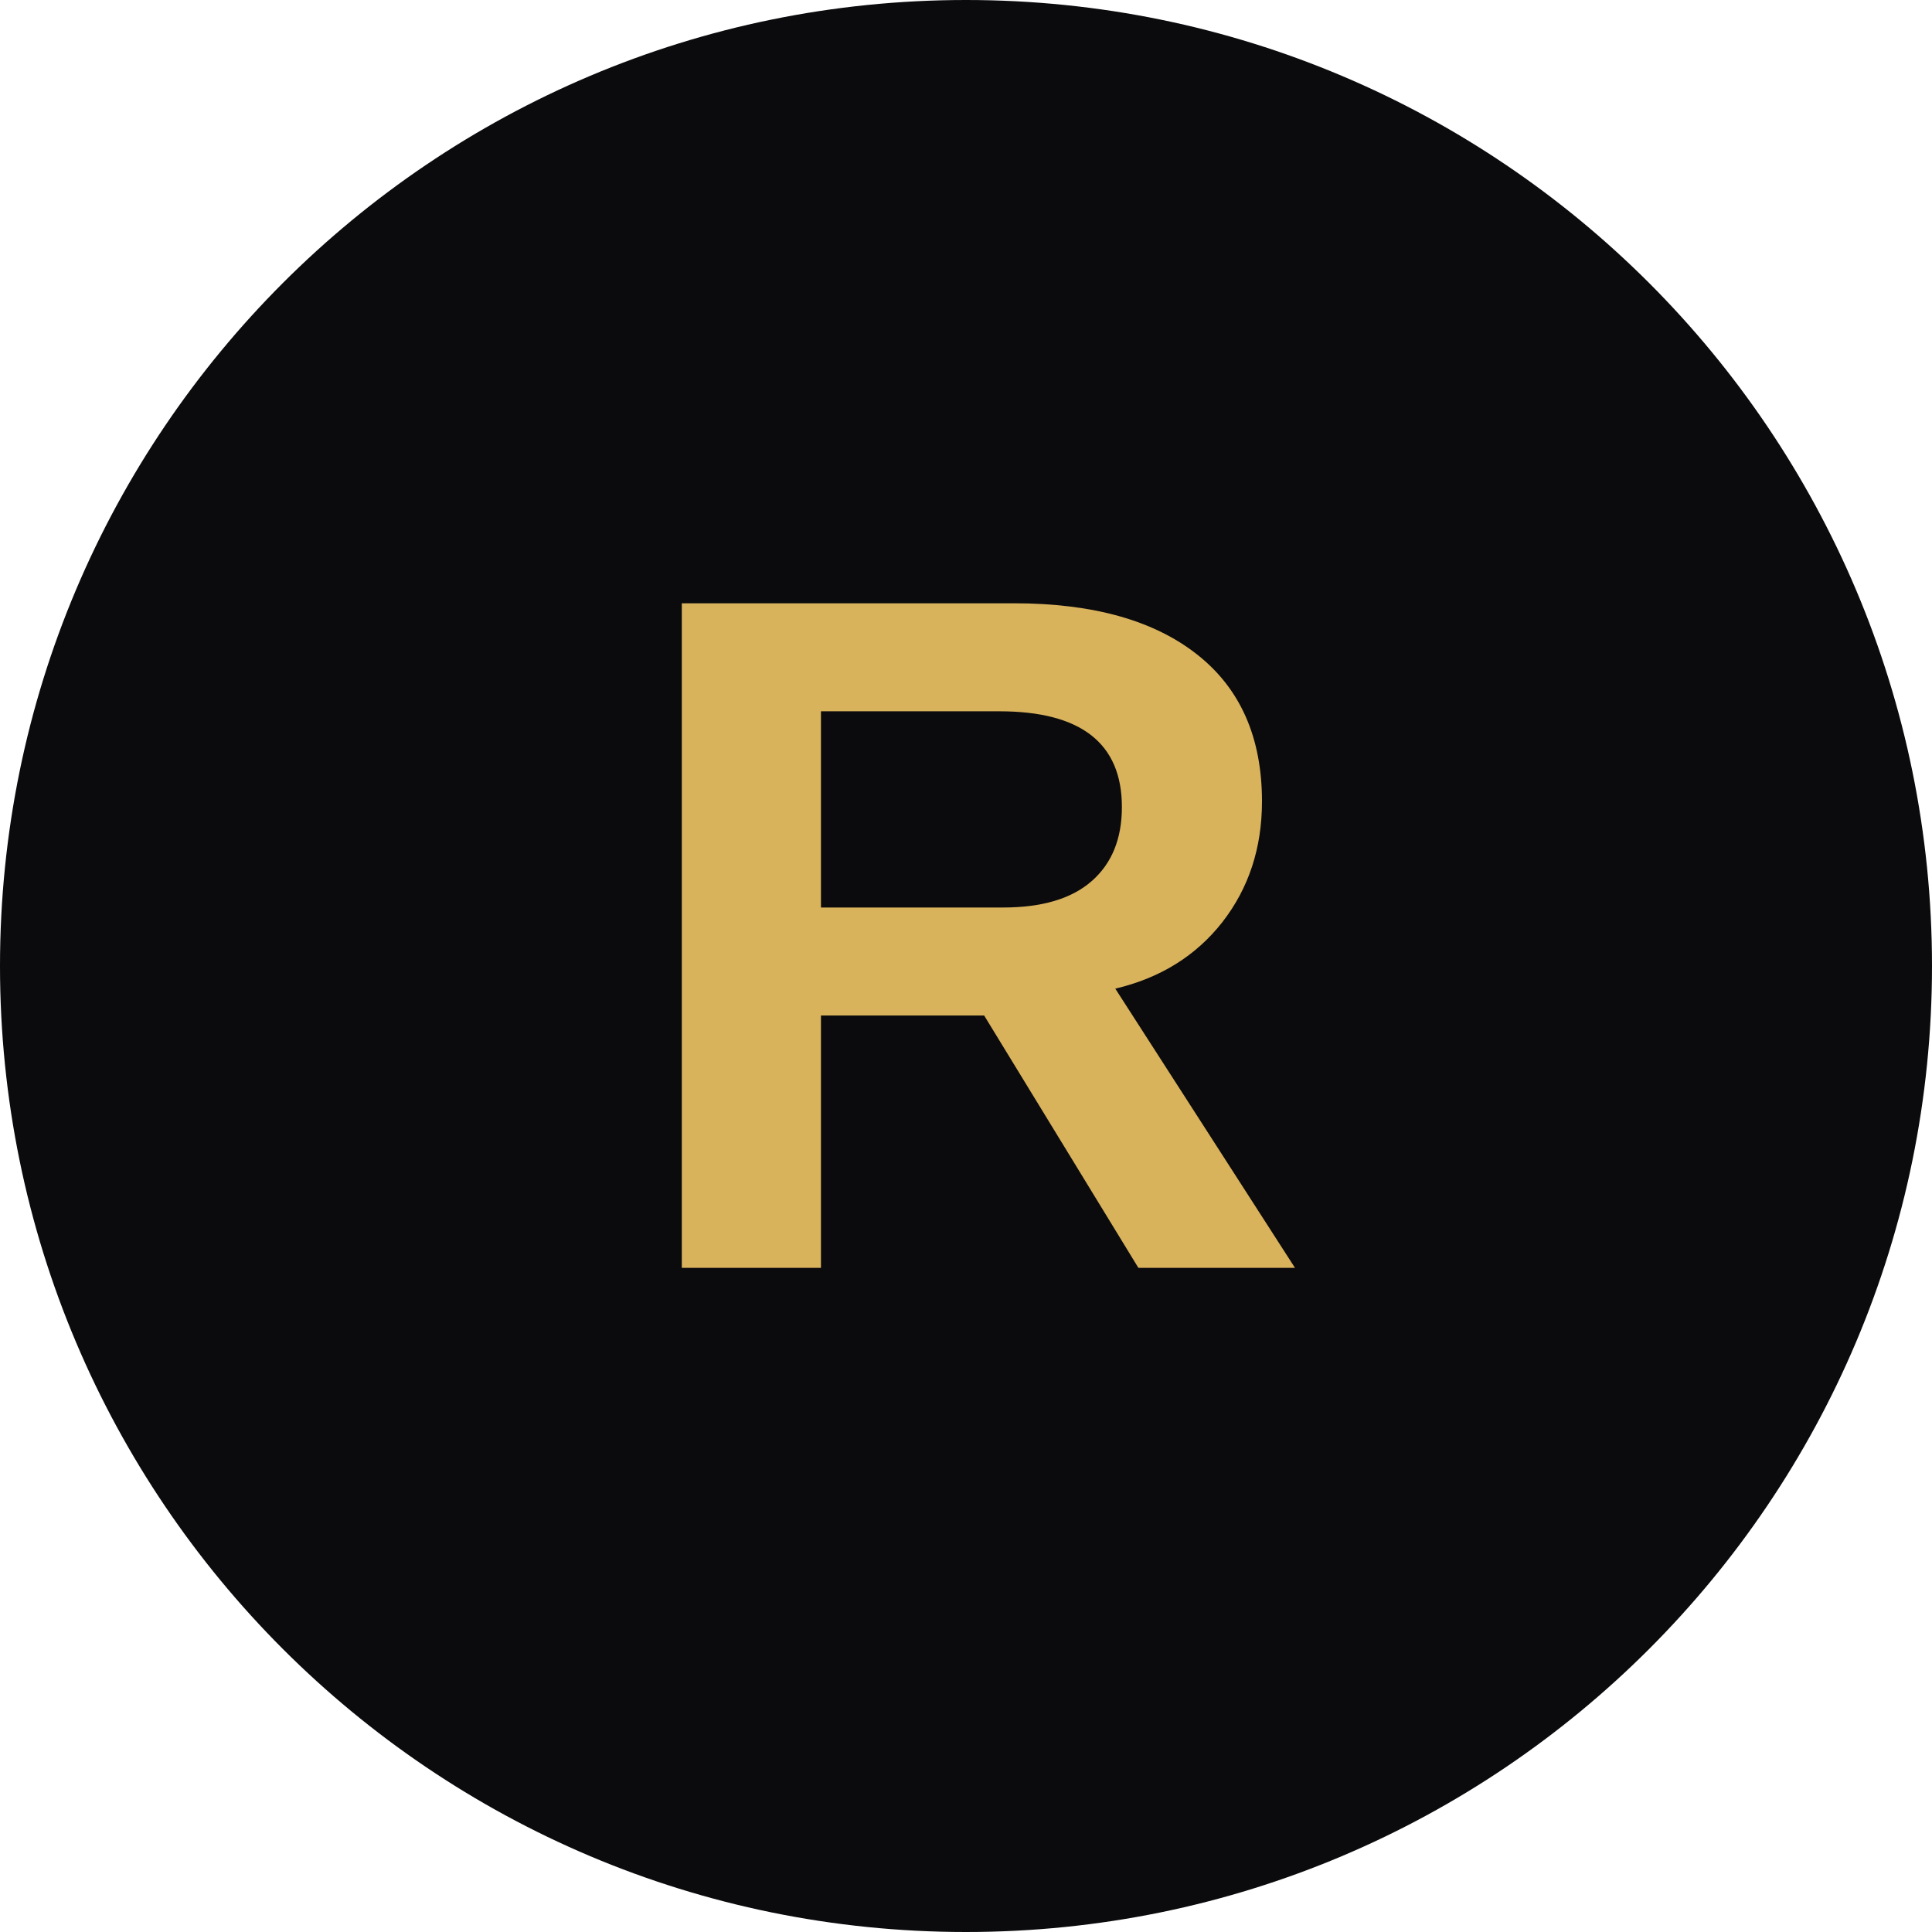
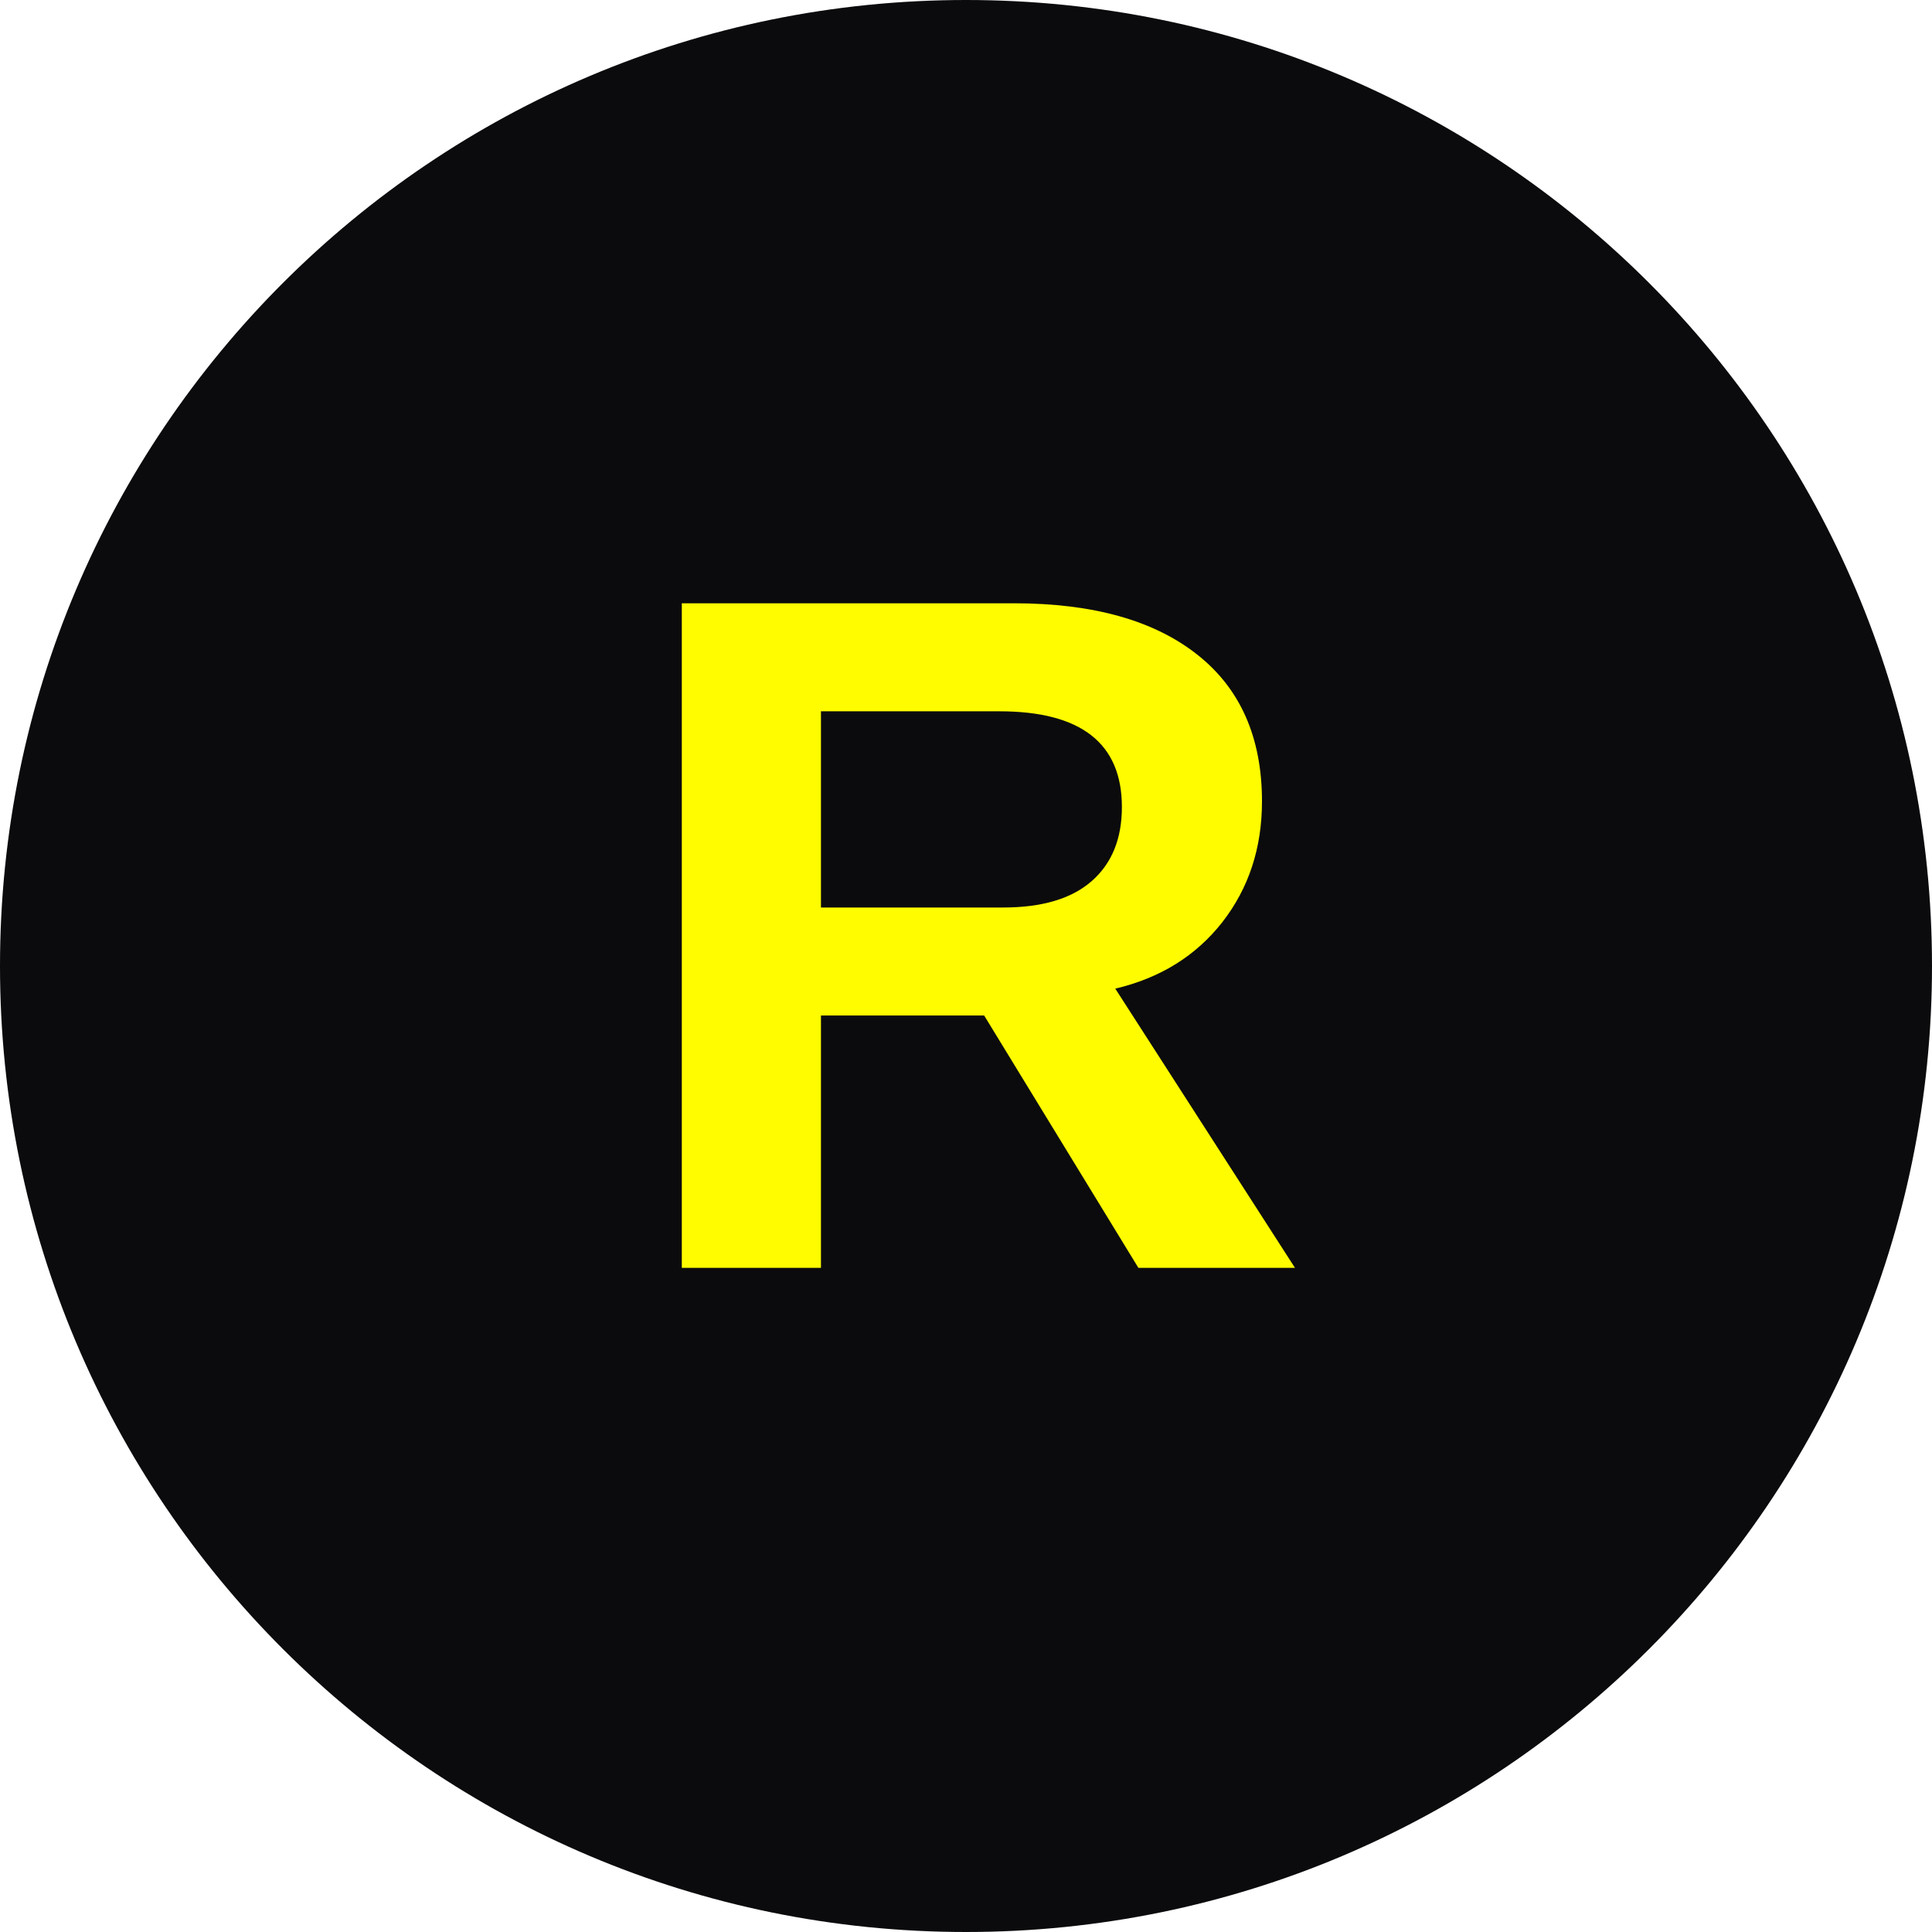
<svg xmlns="http://www.w3.org/2000/svg" viewBox="0 0 64 64">
  <circle cx="32" cy="32" r="32" fill="#0b0b0d" />
-   <text x="32" y="42" fill="#d9b25c" font-family="Arial, sans-serif" font-size="32" font-weight="800" text-anchor="middle">R</text>
+   <text x="32" y="42" fill="#fffc00" font-family="Arial, sans-serif" font-size="32" font-weight="800" text-anchor="middle">R</text>
</svg>
